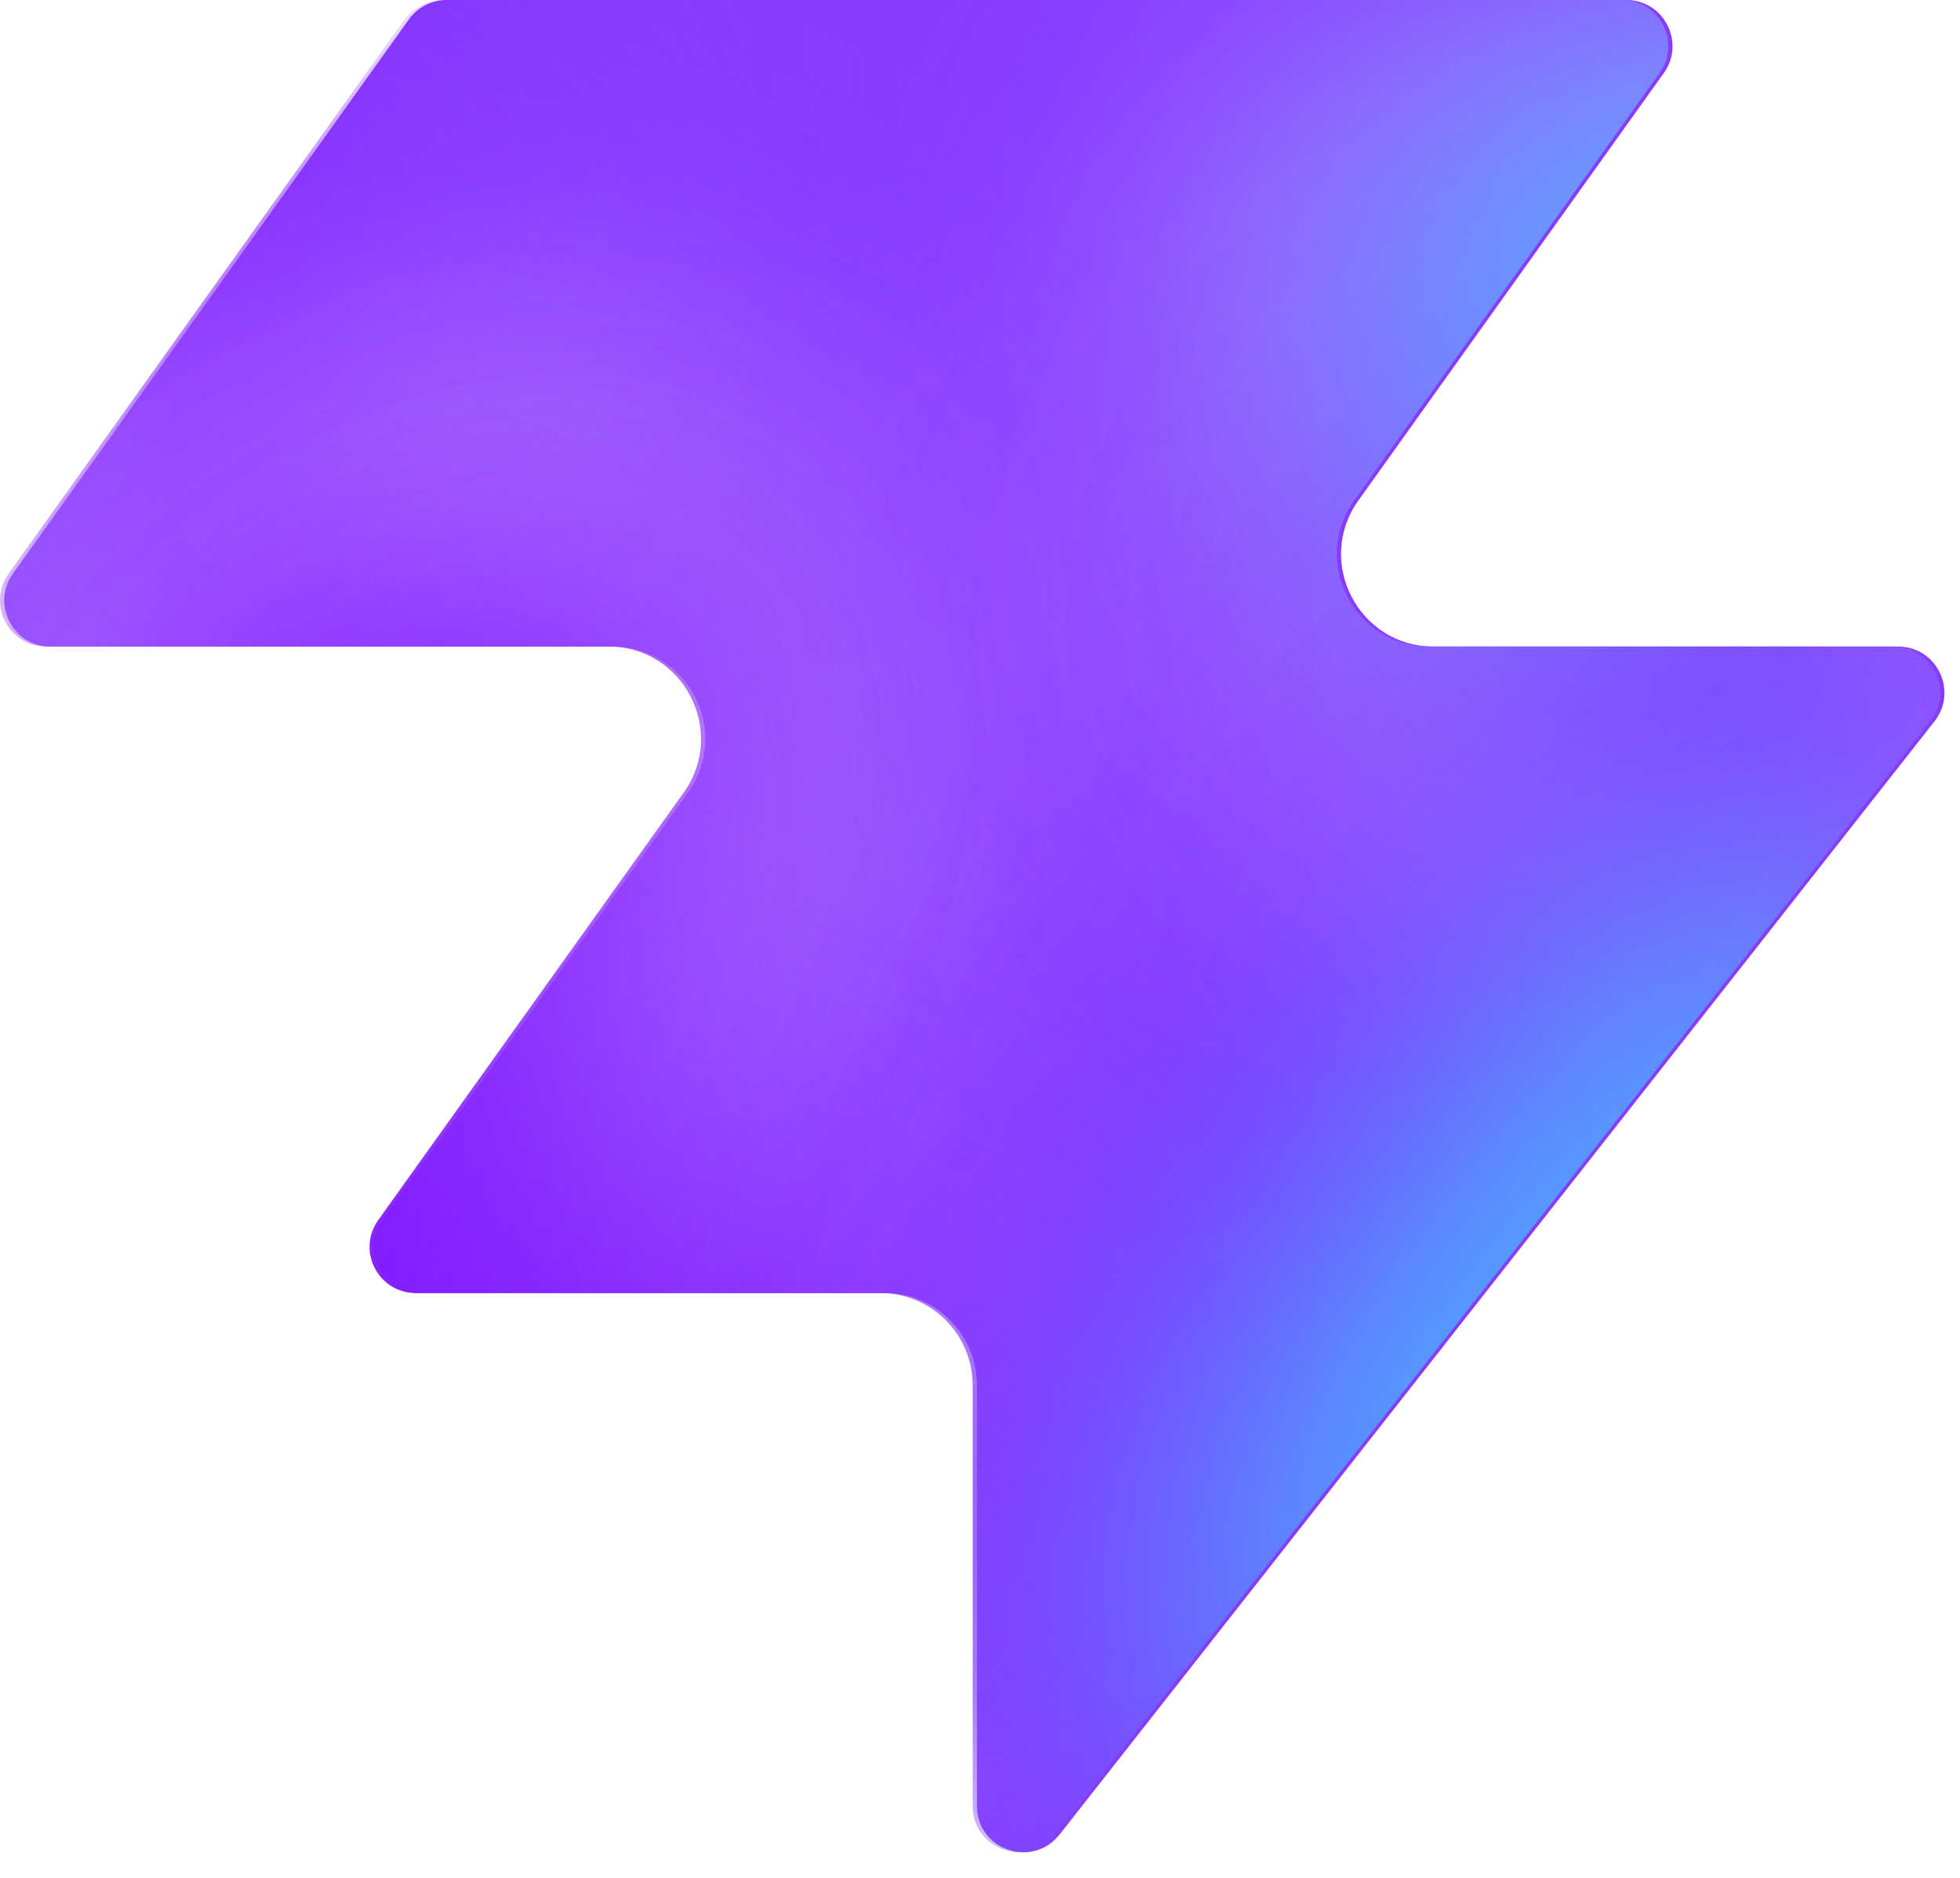
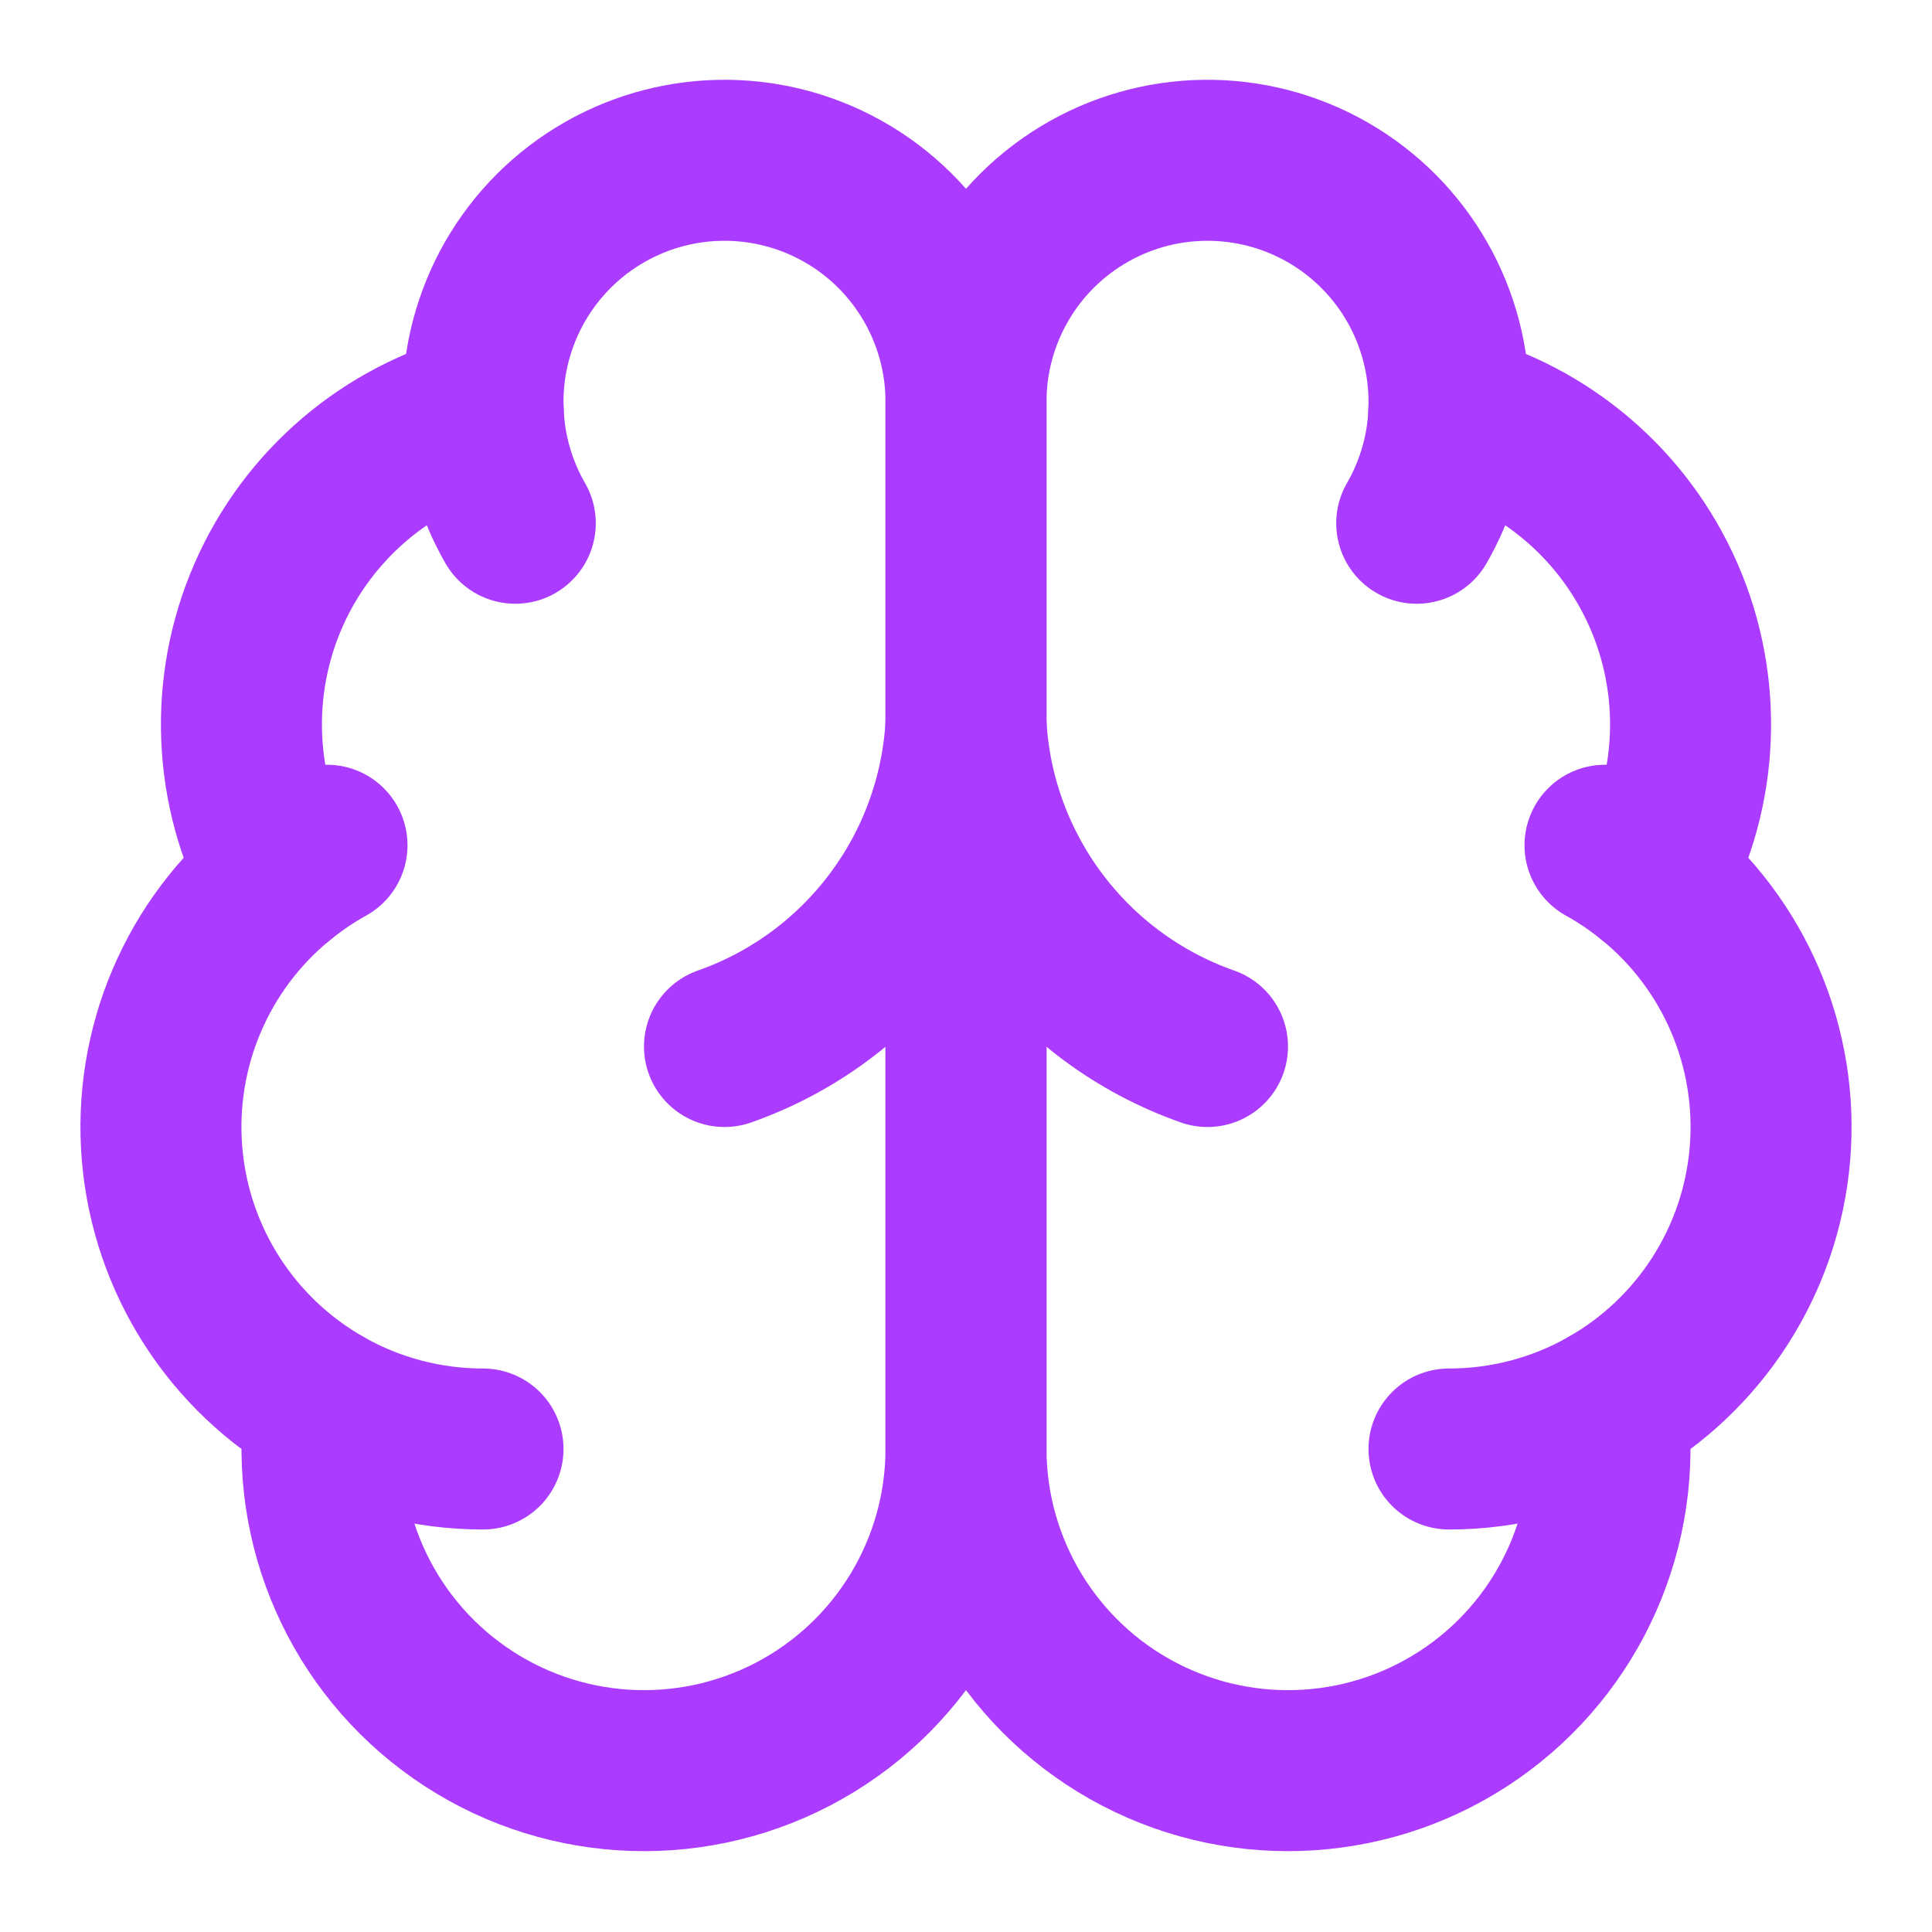
- <svg xmlns="http://www.w3.org/2000/svg" width="48" height="46" fill="none" viewBox="0 0 48 46">
-   <path fill="#863bff" d="M25.946 44.938c-.664.845-2.021.375-2.021-.698V33.937a2.26 2.26 0 0 0-2.262-2.262H10.287c-.92 0-1.456-1.04-.92-1.788l7.48-10.471c1.07-1.497 0-3.578-1.842-3.578H1.237c-.92 0-1.456-1.04-.92-1.788L10.013.474c.214-.297.556-.474.92-.474h28.894c.92 0 1.456 1.04.92 1.788l-7.48 10.471c-1.07 1.498 0 3.579 1.842 3.579h11.377c.943 0 1.473 1.088.89 1.83L25.947 44.94z" style="fill:#863bff;fill:color(display-p3 .525 .23 1);fill-opacity:1" />
-   <mask id="a" width="48" height="46" x="0" y="0" maskUnits="userSpaceOnUse" style="mask-type:alpha">
-     <path fill="#000" d="M25.842 44.938c-.664.844-2.021.375-2.021-.698V33.937a2.26 2.26 0 0 0-2.262-2.262H10.183c-.92 0-1.456-1.04-.92-1.788l7.48-10.471c1.07-1.498 0-3.579-1.842-3.579H1.133c-.92 0-1.456-1.04-.92-1.787L9.91.473c.214-.297.556-.474.92-.474h28.894c.92 0 1.456 1.04.92 1.788l-7.48 10.471c-1.07 1.498 0 3.578 1.842 3.578h11.377c.943 0 1.473 1.088.89 1.832L25.843 44.94z" style="fill:#000;fill-opacity:1" />
-   </mask>
-   <g mask="url(#a)">
-     <g filter="url(#b)">
-       <ellipse cx="5.508" cy="14.704" fill="#ede6ff" rx="5.508" ry="14.704" style="fill:#ede6ff;fill:color(display-p3 .927 .903 1);fill-opacity:1" transform="matrix(.00324 1 1 -.00324 -4.47 31.516)" />
-     </g>
-     <g filter="url(#c)">
-       <ellipse cx="10.399" cy="29.851" fill="#ede6ff" rx="10.399" ry="29.851" style="fill:#ede6ff;fill:color(display-p3 .927 .903 1);fill-opacity:1" transform="matrix(.00324 1 1 -.00324 -39.328 7.883)" />
-     </g>
-     <g filter="url(#d)">
-       <ellipse cx="5.508" cy="30.487" fill="#7e14ff" rx="5.508" ry="30.487" style="fill:#7e14ff;fill:color(display-p3 .492 .077 1);fill-opacity:1" transform="rotate(89.814 -25.913 -14.639)scale(1 -1)" />
-     </g>
-     <g filter="url(#e)">
-       <ellipse cx="5.508" cy="30.599" fill="#7e14ff" rx="5.508" ry="30.599" style="fill:#7e14ff;fill:color(display-p3 .492 .077 1);fill-opacity:1" transform="rotate(89.814 -32.644 -3.334)scale(1 -1)" />
-     </g>
-     <g filter="url(#f)">
-       <ellipse cx="5.508" cy="30.599" fill="#7e14ff" rx="5.508" ry="30.599" style="fill:#7e14ff;fill:color(display-p3 .492 .077 1);fill-opacity:1" transform="matrix(.00324 1 1 -.00324 -34.34 30.47)" />
-     </g>
-     <g filter="url(#g)">
-       <ellipse cx="14.072" cy="22.078" fill="#ede6ff" rx="14.072" ry="22.078" style="fill:#ede6ff;fill:color(display-p3 .927 .903 1);fill-opacity:1" transform="rotate(93.35 24.506 48.493)scale(-1 1)" />
-     </g>
-     <g filter="url(#h)">
-       <ellipse cx="3.47" cy="21.501" fill="#7e14ff" rx="3.47" ry="21.501" style="fill:#7e14ff;fill:color(display-p3 .492 .077 1);fill-opacity:1" transform="rotate(89.009 28.708 47.59)scale(-1 1)" />
-     </g>
-     <g filter="url(#i)">
-       <ellipse cx="3.47" cy="21.501" fill="#7e14ff" rx="3.47" ry="21.501" style="fill:#7e14ff;fill:color(display-p3 .492 .077 1);fill-opacity:1" transform="rotate(89.009 28.708 47.59)scale(-1 1)" />
-     </g>
-     <g filter="url(#j)">
-       <ellipse cx=".387" cy="8.972" fill="#7e14ff" rx="4.407" ry="29.108" style="fill:#7e14ff;fill:color(display-p3 .492 .077 1);fill-opacity:1" transform="rotate(39.51 .387 8.972)" />
-     </g>
-     <g filter="url(#k)">
-       <ellipse cx="47.523" cy="-6.092" fill="#7e14ff" rx="4.407" ry="29.108" style="fill:#7e14ff;fill:color(display-p3 .492 .077 1);fill-opacity:1" transform="rotate(37.892 47.523 -6.092)" />
-     </g>
-     <g filter="url(#l)">
-       <ellipse cx="41.412" cy="6.333" fill="#47bfff" rx="5.971" ry="9.665" style="fill:#47bfff;fill:color(display-p3 .28 .748 1);fill-opacity:1" transform="rotate(37.892 41.412 6.333)" />
-     </g>
-     <g filter="url(#m)">
-       <ellipse cx="-1.879" cy="38.332" fill="#7e14ff" rx="4.407" ry="29.108" style="fill:#7e14ff;fill:color(display-p3 .492 .077 1);fill-opacity:1" transform="rotate(37.892 -1.88 38.332)" />
-     </g>
-     <g filter="url(#n)">
-       <ellipse cx="-1.879" cy="38.332" fill="#7e14ff" rx="4.407" ry="29.108" style="fill:#7e14ff;fill:color(display-p3 .492 .077 1);fill-opacity:1" transform="rotate(37.892 -1.88 38.332)" />
-     </g>
-     <g filter="url(#o)">
-       <ellipse cx="35.651" cy="29.907" fill="#7e14ff" rx="4.407" ry="29.108" style="fill:#7e14ff;fill:color(display-p3 .492 .077 1);fill-opacity:1" transform="rotate(37.892 35.651 29.907)" />
-     </g>
-     <g filter="url(#p)">
-       <ellipse cx="38.418" cy="32.4" fill="#47bfff" rx="5.971" ry="15.297" style="fill:#47bfff;fill:color(display-p3 .28 .748 1);fill-opacity:1" transform="rotate(37.892 38.418 32.4)" />
-     </g>
-   </g>
-   <defs>
-     <filter id="b" width="60.045" height="41.654" x="-19.77" y="16.149" color-interpolation-filters="sRGB" filterUnits="userSpaceOnUse">
-       <feFlood flood-opacity="0" result="BackgroundImageFix" />
-       <feBlend in="SourceGraphic" in2="BackgroundImageFix" result="shape" />
-       <feGaussianBlur result="effect1_foregroundBlur_2002_17158" stdDeviation="7.659" />
-     </filter>
-     <filter id="c" width="90.34" height="51.437" x="-54.613" y="-7.533" color-interpolation-filters="sRGB" filterUnits="userSpaceOnUse">
-       <feFlood flood-opacity="0" result="BackgroundImageFix" />
-       <feBlend in="SourceGraphic" in2="BackgroundImageFix" result="shape" />
-       <feGaussianBlur result="effect1_foregroundBlur_2002_17158" stdDeviation="7.659" />
-     </filter>
-     <filter id="d" width="79.355" height="29.4" x="-49.64" y="2.03" color-interpolation-filters="sRGB" filterUnits="userSpaceOnUse">
-       <feFlood flood-opacity="0" result="BackgroundImageFix" />
-       <feBlend in="SourceGraphic" in2="BackgroundImageFix" result="shape" />
-       <feGaussianBlur result="effect1_foregroundBlur_2002_17158" stdDeviation="4.596" />
-     </filter>
-     <filter id="e" width="79.579" height="29.4" x="-45.045" y="20.029" color-interpolation-filters="sRGB" filterUnits="userSpaceOnUse">
-       <feFlood flood-opacity="0" result="BackgroundImageFix" />
-       <feBlend in="SourceGraphic" in2="BackgroundImageFix" result="shape" />
-       <feGaussianBlur result="effect1_foregroundBlur_2002_17158" stdDeviation="4.596" />
-     </filter>
-     <filter id="f" width="79.579" height="29.4" x="-43.513" y="21.178" color-interpolation-filters="sRGB" filterUnits="userSpaceOnUse">
-       <feFlood flood-opacity="0" result="BackgroundImageFix" />
-       <feBlend in="SourceGraphic" in2="BackgroundImageFix" result="shape" />
-       <feGaussianBlur result="effect1_foregroundBlur_2002_17158" stdDeviation="4.596" />
-     </filter>
-     <filter id="g" width="74.749" height="58.852" x="15.756" y="-17.901" color-interpolation-filters="sRGB" filterUnits="userSpaceOnUse">
-       <feFlood flood-opacity="0" result="BackgroundImageFix" />
-       <feBlend in="SourceGraphic" in2="BackgroundImageFix" result="shape" />
-       <feGaussianBlur result="effect1_foregroundBlur_2002_17158" stdDeviation="7.659" />
-     </filter>
-     <filter id="h" width="61.377" height="25.362" x="23.548" y="2.284" color-interpolation-filters="sRGB" filterUnits="userSpaceOnUse">
-       <feFlood flood-opacity="0" result="BackgroundImageFix" />
-       <feBlend in="SourceGraphic" in2="BackgroundImageFix" result="shape" />
-       <feGaussianBlur result="effect1_foregroundBlur_2002_17158" stdDeviation="4.596" />
-     </filter>
-     <filter id="i" width="61.377" height="25.362" x="23.548" y="2.284" color-interpolation-filters="sRGB" filterUnits="userSpaceOnUse">
-       <feFlood flood-opacity="0" result="BackgroundImageFix" />
-       <feBlend in="SourceGraphic" in2="BackgroundImageFix" result="shape" />
-       <feGaussianBlur result="effect1_foregroundBlur_2002_17158" stdDeviation="4.596" />
-     </filter>
-     <filter id="j" width="56.045" height="63.649" x="-27.636" y="-22.853" color-interpolation-filters="sRGB" filterUnits="userSpaceOnUse">
-       <feFlood flood-opacity="0" result="BackgroundImageFix" />
-       <feBlend in="SourceGraphic" in2="BackgroundImageFix" result="shape" />
-       <feGaussianBlur result="effect1_foregroundBlur_2002_17158" stdDeviation="4.596" />
-     </filter>
-     <filter id="k" width="54.814" height="64.646" x="20.116" y="-38.415" color-interpolation-filters="sRGB" filterUnits="userSpaceOnUse">
-       <feFlood flood-opacity="0" result="BackgroundImageFix" />
-       <feBlend in="SourceGraphic" in2="BackgroundImageFix" result="shape" />
-       <feGaussianBlur result="effect1_foregroundBlur_2002_17158" stdDeviation="4.596" />
-     </filter>
-     <filter id="l" width="33.541" height="35.313" x="24.641" y="-11.323" color-interpolation-filters="sRGB" filterUnits="userSpaceOnUse">
-       <feFlood flood-opacity="0" result="BackgroundImageFix" />
-       <feBlend in="SourceGraphic" in2="BackgroundImageFix" result="shape" />
-       <feGaussianBlur result="effect1_foregroundBlur_2002_17158" stdDeviation="4.596" />
-     </filter>
-     <filter id="m" width="54.814" height="64.646" x="-29.286" y="6.009" color-interpolation-filters="sRGB" filterUnits="userSpaceOnUse">
-       <feFlood flood-opacity="0" result="BackgroundImageFix" />
-       <feBlend in="SourceGraphic" in2="BackgroundImageFix" result="shape" />
-       <feGaussianBlur result="effect1_foregroundBlur_2002_17158" stdDeviation="4.596" />
-     </filter>
-     <filter id="n" width="54.814" height="64.646" x="-29.286" y="6.009" color-interpolation-filters="sRGB" filterUnits="userSpaceOnUse">
-       <feFlood flood-opacity="0" result="BackgroundImageFix" />
-       <feBlend in="SourceGraphic" in2="BackgroundImageFix" result="shape" />
-       <feGaussianBlur result="effect1_foregroundBlur_2002_17158" stdDeviation="4.596" />
-     </filter>
-     <filter id="o" width="54.814" height="64.646" x="8.244" y="-2.416" color-interpolation-filters="sRGB" filterUnits="userSpaceOnUse">
-       <feFlood flood-opacity="0" result="BackgroundImageFix" />
-       <feBlend in="SourceGraphic" in2="BackgroundImageFix" result="shape" />
-       <feGaussianBlur result="effect1_foregroundBlur_2002_17158" stdDeviation="4.596" />
-     </filter>
-     <filter id="p" width="39.409" height="43.623" x="18.713" y="10.588" color-interpolation-filters="sRGB" filterUnits="userSpaceOnUse">
-       <feFlood flood-opacity="0" result="BackgroundImageFix" />
-       <feBlend in="SourceGraphic" in2="BackgroundImageFix" result="shape" />
-       <feGaussianBlur result="effect1_foregroundBlur_2002_17158" stdDeviation="4.596" />
-     </filter>
-   </defs>
+ <svg xmlns="http://www.w3.org/2000/svg" width="32" height="32" viewBox="0 0 24 24" fill="none" stroke="#aa3bff" stroke-width="2" stroke-linecap="round" stroke-linejoin="round">
+   <path d="M12 5a3 3 0 1 0-5.997.125 4 4 0 0 0-2.526 5.77 4 4 0 0 0 .556 6.588A4 4 0 1 0 12 18Z" />
+   <path d="M12 5a3 3 0 1 1 5.997.125 4 4 0 0 1 2.526 5.77 4 4 0 0 1-.556 6.588A4 4 0 1 1 12 18Z" />
+   <path d="M15 13a4.5 4.5 0 0 1-3-4 4.5 4.5 0 0 1-3 4" />
+   <path d="M17.599 6.5a3 3 0 0 0 .399-1.375" />
+   <path d="M6.003 5.125A3 3 0 0 0 6.401 6.5" />
+   <path d="M3.477 10.896a4 4 0 0 1 .585-.396" />
+   <path d="M19.938 10.5a4 4 0 0 1 .585.396" />
+   <path d="M6 18a4 4 0 0 1-1.967-.516" />
+   <path d="M19.967 17.484A4 4 0 0 1 18 18" />
</svg>
